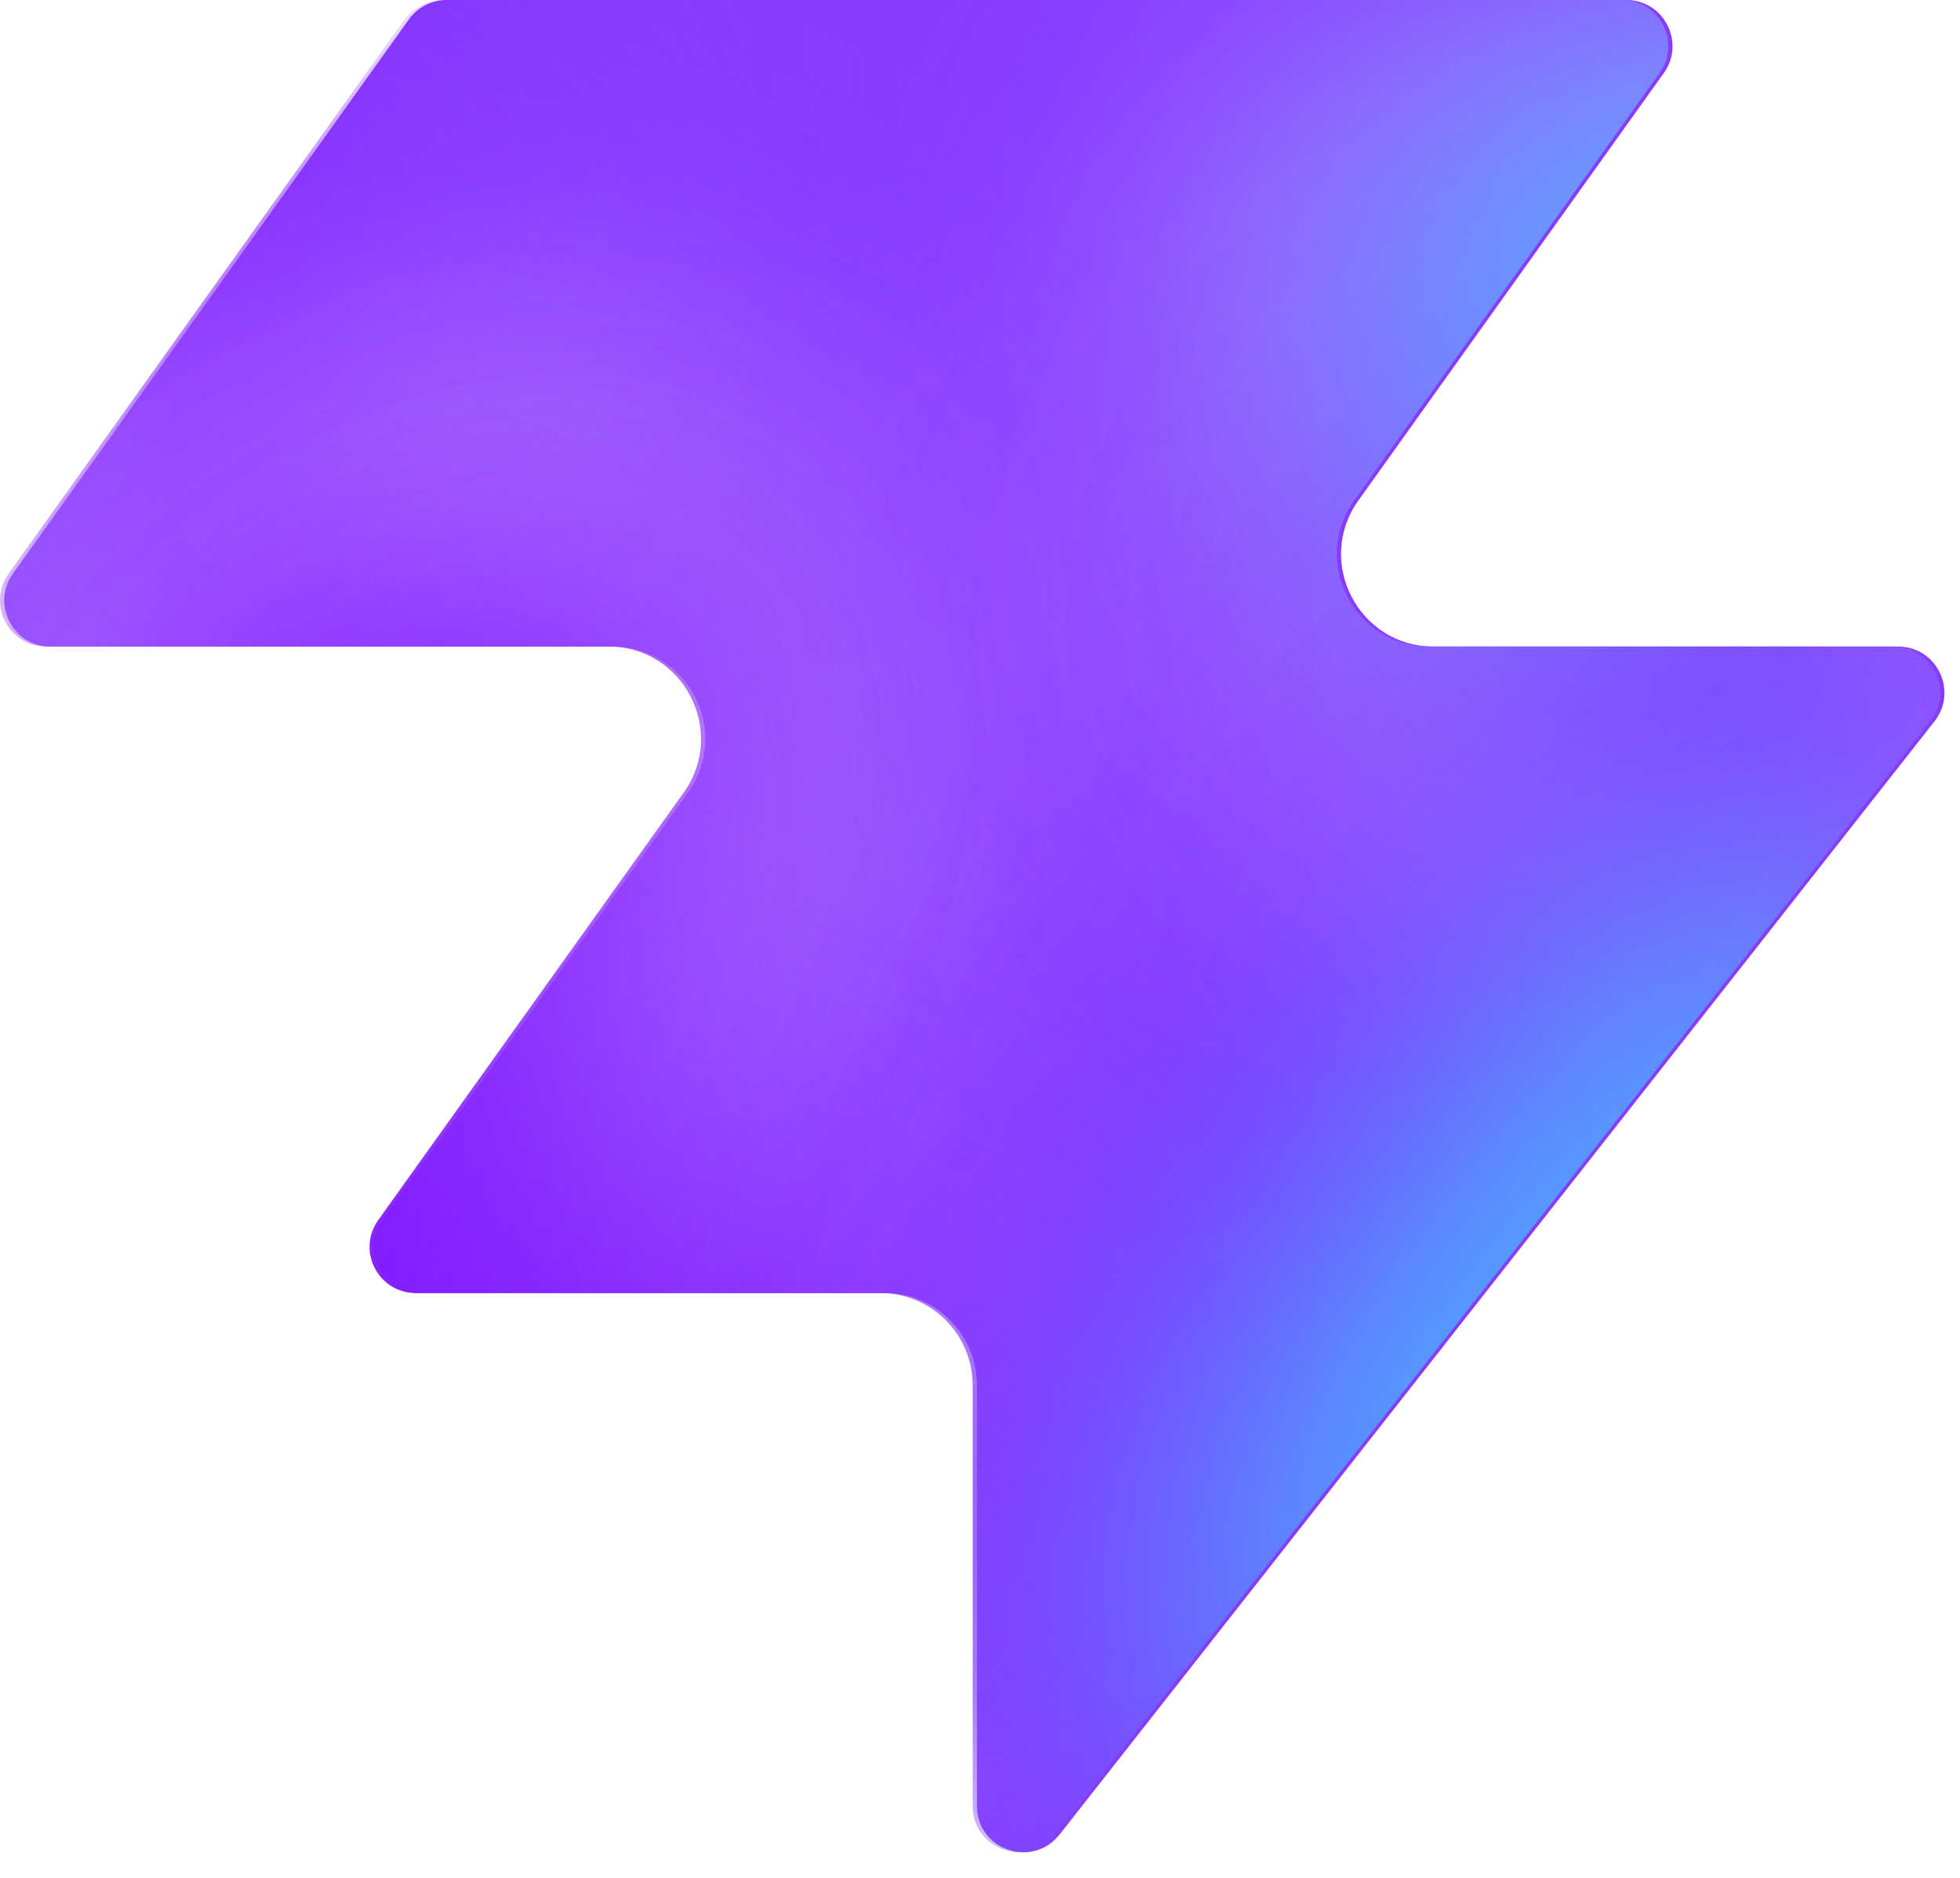
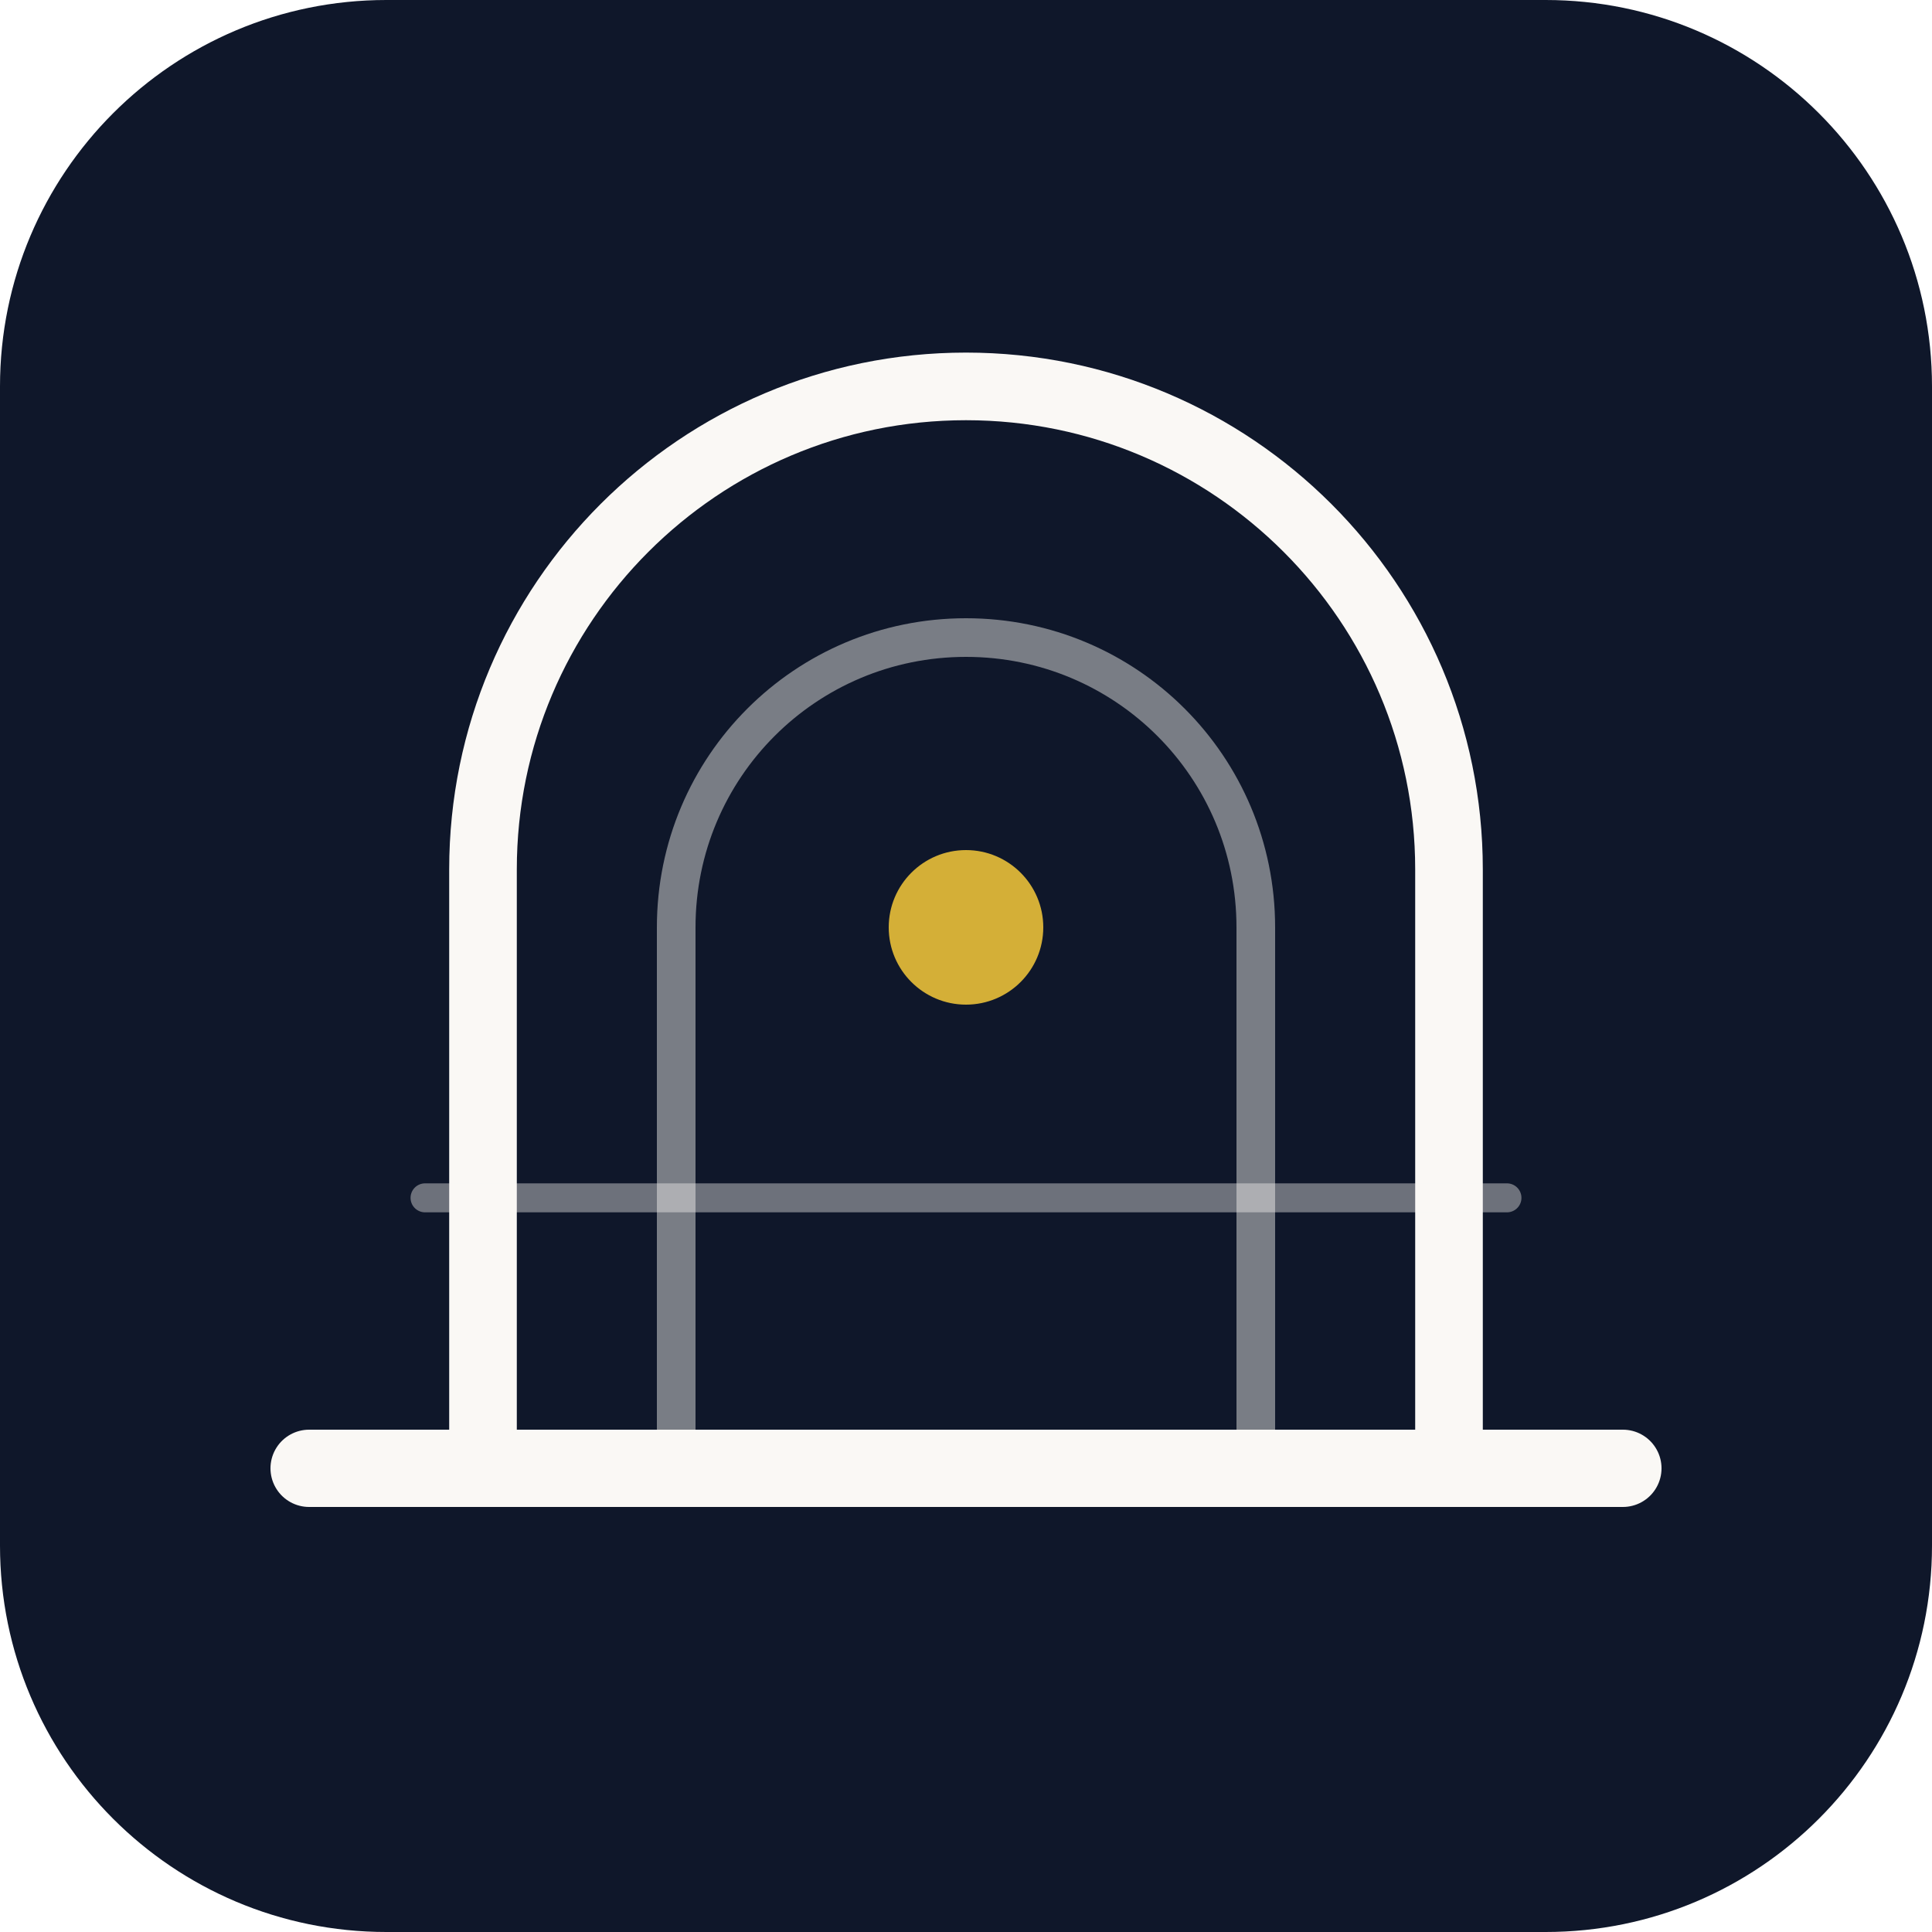
- <svg xmlns="http://www.w3.org/2000/svg" width="48" height="46" fill="none" viewBox="0 0 48 46">
-   <path fill="#863bff" d="M25.946 44.938c-.664.845-2.021.375-2.021-.698V33.937a2.26 2.26 0 0 0-2.262-2.262H10.287c-.92 0-1.456-1.04-.92-1.788l7.48-10.471c1.07-1.497 0-3.578-1.842-3.578H1.237c-.92 0-1.456-1.04-.92-1.788L10.013.474c.214-.297.556-.474.92-.474h28.894c.92 0 1.456 1.04.92 1.788l-7.48 10.471c-1.07 1.498 0 3.579 1.842 3.579h11.377c.943 0 1.473 1.088.89 1.83L25.947 44.94z" style="fill:#863bff;fill:color(display-p3 .525 .23 1);fill-opacity:1" />
-   <mask id="a" width="48" height="46" x="0" y="0" maskUnits="userSpaceOnUse" style="mask-type:alpha">
-     <path fill="#000" d="M25.842 44.938c-.664.844-2.021.375-2.021-.698V33.937a2.26 2.26 0 0 0-2.262-2.262H10.183c-.92 0-1.456-1.04-.92-1.788l7.48-10.471c1.07-1.498 0-3.579-1.842-3.579H1.133c-.92 0-1.456-1.04-.92-1.787L9.91.473c.214-.297.556-.474.92-.474h28.894c.92 0 1.456 1.04.92 1.788l-7.48 10.471c-1.07 1.498 0 3.578 1.842 3.578h11.377c.943 0 1.473 1.088.89 1.832L25.843 44.94z" style="fill:#000;fill-opacity:1" />
-   </mask>
-   <g mask="url(#a)">
-     <g filter="url(#b)">
-       <ellipse cx="5.508" cy="14.704" fill="#ede6ff" rx="5.508" ry="14.704" style="fill:#ede6ff;fill:color(display-p3 .927 .903 1);fill-opacity:1" transform="matrix(.00324 1 1 -.00324 -4.47 31.516)" />
-     </g>
-     <g filter="url(#c)">
-       <ellipse cx="10.399" cy="29.851" fill="#ede6ff" rx="10.399" ry="29.851" style="fill:#ede6ff;fill:color(display-p3 .927 .903 1);fill-opacity:1" transform="matrix(.00324 1 1 -.00324 -39.328 7.883)" />
-     </g>
-     <g filter="url(#d)">
-       <ellipse cx="5.508" cy="30.487" fill="#7e14ff" rx="5.508" ry="30.487" style="fill:#7e14ff;fill:color(display-p3 .492 .077 1);fill-opacity:1" transform="rotate(89.814 -25.913 -14.639)scale(1 -1)" />
-     </g>
-     <g filter="url(#e)">
-       <ellipse cx="5.508" cy="30.599" fill="#7e14ff" rx="5.508" ry="30.599" style="fill:#7e14ff;fill:color(display-p3 .492 .077 1);fill-opacity:1" transform="rotate(89.814 -32.644 -3.334)scale(1 -1)" />
-     </g>
-     <g filter="url(#f)">
-       <ellipse cx="5.508" cy="30.599" fill="#7e14ff" rx="5.508" ry="30.599" style="fill:#7e14ff;fill:color(display-p3 .492 .077 1);fill-opacity:1" transform="matrix(.00324 1 1 -.00324 -34.34 30.47)" />
-     </g>
-     <g filter="url(#g)">
-       <ellipse cx="14.072" cy="22.078" fill="#ede6ff" rx="14.072" ry="22.078" style="fill:#ede6ff;fill:color(display-p3 .927 .903 1);fill-opacity:1" transform="rotate(93.35 24.506 48.493)scale(-1 1)" />
-     </g>
-     <g filter="url(#h)">
-       <ellipse cx="3.47" cy="21.501" fill="#7e14ff" rx="3.47" ry="21.501" style="fill:#7e14ff;fill:color(display-p3 .492 .077 1);fill-opacity:1" transform="rotate(89.009 28.708 47.59)scale(-1 1)" />
-     </g>
-     <g filter="url(#i)">
-       <ellipse cx="3.47" cy="21.501" fill="#7e14ff" rx="3.47" ry="21.501" style="fill:#7e14ff;fill:color(display-p3 .492 .077 1);fill-opacity:1" transform="rotate(89.009 28.708 47.59)scale(-1 1)" />
-     </g>
-     <g filter="url(#j)">
-       <ellipse cx=".387" cy="8.972" fill="#7e14ff" rx="4.407" ry="29.108" style="fill:#7e14ff;fill:color(display-p3 .492 .077 1);fill-opacity:1" transform="rotate(39.51 .387 8.972)" />
-     </g>
-     <g filter="url(#k)">
-       <ellipse cx="47.523" cy="-6.092" fill="#7e14ff" rx="4.407" ry="29.108" style="fill:#7e14ff;fill:color(display-p3 .492 .077 1);fill-opacity:1" transform="rotate(37.892 47.523 -6.092)" />
-     </g>
-     <g filter="url(#l)">
-       <ellipse cx="41.412" cy="6.333" fill="#47bfff" rx="5.971" ry="9.665" style="fill:#47bfff;fill:color(display-p3 .28 .748 1);fill-opacity:1" transform="rotate(37.892 41.412 6.333)" />
-     </g>
-     <g filter="url(#m)">
-       <ellipse cx="-1.879" cy="38.332" fill="#7e14ff" rx="4.407" ry="29.108" style="fill:#7e14ff;fill:color(display-p3 .492 .077 1);fill-opacity:1" transform="rotate(37.892 -1.88 38.332)" />
-     </g>
-     <g filter="url(#n)">
-       <ellipse cx="-1.879" cy="38.332" fill="#7e14ff" rx="4.407" ry="29.108" style="fill:#7e14ff;fill:color(display-p3 .492 .077 1);fill-opacity:1" transform="rotate(37.892 -1.88 38.332)" />
-     </g>
-     <g filter="url(#o)">
-       <ellipse cx="35.651" cy="29.907" fill="#7e14ff" rx="4.407" ry="29.108" style="fill:#7e14ff;fill:color(display-p3 .492 .077 1);fill-opacity:1" transform="rotate(37.892 35.651 29.907)" />
-     </g>
-     <g filter="url(#p)">
-       <ellipse cx="38.418" cy="32.4" fill="#47bfff" rx="5.971" ry="15.297" style="fill:#47bfff;fill:color(display-p3 .28 .748 1);fill-opacity:1" transform="rotate(37.892 38.418 32.4)" />
-     </g>
-   </g>
-   <defs>
-     <filter id="b" width="60.045" height="41.654" x="-19.77" y="16.149" color-interpolation-filters="sRGB" filterUnits="userSpaceOnUse">
-       <feFlood flood-opacity="0" result="BackgroundImageFix" />
-       <feBlend in="SourceGraphic" in2="BackgroundImageFix" result="shape" />
-       <feGaussianBlur result="effect1_foregroundBlur_2002_17158" stdDeviation="7.659" />
-     </filter>
-     <filter id="c" width="90.34" height="51.437" x="-54.613" y="-7.533" color-interpolation-filters="sRGB" filterUnits="userSpaceOnUse">
-       <feFlood flood-opacity="0" result="BackgroundImageFix" />
-       <feBlend in="SourceGraphic" in2="BackgroundImageFix" result="shape" />
-       <feGaussianBlur result="effect1_foregroundBlur_2002_17158" stdDeviation="7.659" />
-     </filter>
-     <filter id="d" width="79.355" height="29.4" x="-49.64" y="2.03" color-interpolation-filters="sRGB" filterUnits="userSpaceOnUse">
-       <feFlood flood-opacity="0" result="BackgroundImageFix" />
-       <feBlend in="SourceGraphic" in2="BackgroundImageFix" result="shape" />
-       <feGaussianBlur result="effect1_foregroundBlur_2002_17158" stdDeviation="4.596" />
-     </filter>
-     <filter id="e" width="79.579" height="29.4" x="-45.045" y="20.029" color-interpolation-filters="sRGB" filterUnits="userSpaceOnUse">
-       <feFlood flood-opacity="0" result="BackgroundImageFix" />
-       <feBlend in="SourceGraphic" in2="BackgroundImageFix" result="shape" />
-       <feGaussianBlur result="effect1_foregroundBlur_2002_17158" stdDeviation="4.596" />
-     </filter>
-     <filter id="f" width="79.579" height="29.4" x="-43.513" y="21.178" color-interpolation-filters="sRGB" filterUnits="userSpaceOnUse">
-       <feFlood flood-opacity="0" result="BackgroundImageFix" />
-       <feBlend in="SourceGraphic" in2="BackgroundImageFix" result="shape" />
-       <feGaussianBlur result="effect1_foregroundBlur_2002_17158" stdDeviation="4.596" />
-     </filter>
-     <filter id="g" width="74.749" height="58.852" x="15.756" y="-17.901" color-interpolation-filters="sRGB" filterUnits="userSpaceOnUse">
-       <feFlood flood-opacity="0" result="BackgroundImageFix" />
-       <feBlend in="SourceGraphic" in2="BackgroundImageFix" result="shape" />
-       <feGaussianBlur result="effect1_foregroundBlur_2002_17158" stdDeviation="7.659" />
-     </filter>
-     <filter id="h" width="61.377" height="25.362" x="23.548" y="2.284" color-interpolation-filters="sRGB" filterUnits="userSpaceOnUse">
-       <feFlood flood-opacity="0" result="BackgroundImageFix" />
-       <feBlend in="SourceGraphic" in2="BackgroundImageFix" result="shape" />
-       <feGaussianBlur result="effect1_foregroundBlur_2002_17158" stdDeviation="4.596" />
-     </filter>
-     <filter id="i" width="61.377" height="25.362" x="23.548" y="2.284" color-interpolation-filters="sRGB" filterUnits="userSpaceOnUse">
-       <feFlood flood-opacity="0" result="BackgroundImageFix" />
-       <feBlend in="SourceGraphic" in2="BackgroundImageFix" result="shape" />
-       <feGaussianBlur result="effect1_foregroundBlur_2002_17158" stdDeviation="4.596" />
-     </filter>
-     <filter id="j" width="56.045" height="63.649" x="-27.636" y="-22.853" color-interpolation-filters="sRGB" filterUnits="userSpaceOnUse">
-       <feFlood flood-opacity="0" result="BackgroundImageFix" />
-       <feBlend in="SourceGraphic" in2="BackgroundImageFix" result="shape" />
-       <feGaussianBlur result="effect1_foregroundBlur_2002_17158" stdDeviation="4.596" />
-     </filter>
-     <filter id="k" width="54.814" height="64.646" x="20.116" y="-38.415" color-interpolation-filters="sRGB" filterUnits="userSpaceOnUse">
-       <feFlood flood-opacity="0" result="BackgroundImageFix" />
-       <feBlend in="SourceGraphic" in2="BackgroundImageFix" result="shape" />
-       <feGaussianBlur result="effect1_foregroundBlur_2002_17158" stdDeviation="4.596" />
-     </filter>
-     <filter id="l" width="33.541" height="35.313" x="24.641" y="-11.323" color-interpolation-filters="sRGB" filterUnits="userSpaceOnUse">
-       <feFlood flood-opacity="0" result="BackgroundImageFix" />
-       <feBlend in="SourceGraphic" in2="BackgroundImageFix" result="shape" />
-       <feGaussianBlur result="effect1_foregroundBlur_2002_17158" stdDeviation="4.596" />
-     </filter>
-     <filter id="m" width="54.814" height="64.646" x="-29.286" y="6.009" color-interpolation-filters="sRGB" filterUnits="userSpaceOnUse">
-       <feFlood flood-opacity="0" result="BackgroundImageFix" />
-       <feBlend in="SourceGraphic" in2="BackgroundImageFix" result="shape" />
-       <feGaussianBlur result="effect1_foregroundBlur_2002_17158" stdDeviation="4.596" />
-     </filter>
-     <filter id="n" width="54.814" height="64.646" x="-29.286" y="6.009" color-interpolation-filters="sRGB" filterUnits="userSpaceOnUse">
-       <feFlood flood-opacity="0" result="BackgroundImageFix" />
-       <feBlend in="SourceGraphic" in2="BackgroundImageFix" result="shape" />
-       <feGaussianBlur result="effect1_foregroundBlur_2002_17158" stdDeviation="4.596" />
-     </filter>
-     <filter id="o" width="54.814" height="64.646" x="8.244" y="-2.416" color-interpolation-filters="sRGB" filterUnits="userSpaceOnUse">
-       <feFlood flood-opacity="0" result="BackgroundImageFix" />
-       <feBlend in="SourceGraphic" in2="BackgroundImageFix" result="shape" />
-       <feGaussianBlur result="effect1_foregroundBlur_2002_17158" stdDeviation="4.596" />
-     </filter>
-     <filter id="p" width="39.409" height="43.623" x="18.713" y="10.588" color-interpolation-filters="sRGB" filterUnits="userSpaceOnUse">
-       <feFlood flood-opacity="0" result="BackgroundImageFix" />
-       <feBlend in="SourceGraphic" in2="BackgroundImageFix" result="shape" />
-       <feGaussianBlur result="effect1_foregroundBlur_2002_17158" stdDeviation="4.596" />
-     </filter>
-   </defs>
+ <svg xmlns="http://www.w3.org/2000/svg" viewBox="0 0 100 100">
+   <rect width="100" height="100" rx="20" fill="#0F172A" />
+   <path d="M25 76 L25 45 C25 31.2 36.2 20 50 20 C63.8 20 75 31.2 75 45 L75 76" fill="none" stroke="#FAF8F5" stroke-width="3.5" stroke-linecap="round" />
+   <path d="M35 76 L35 48 C35 39.7 41.7 33 50 33 C58.3 33 65 39.7 65 48 L65 76" fill="none" stroke="#FAF8F5" stroke-width="2" stroke-linecap="round" opacity="0.45" />
+   <line x1="16" y1="76" x2="84" y2="76" stroke="#FAF8F5" stroke-width="4" stroke-linecap="round" />
+   <line x1="22" y1="62" x2="78" y2="62" stroke="#FAF8F5" stroke-width="1.5" stroke-linecap="round" opacity="0.4" />
+   <circle cx="50" cy="48" r="4" fill="#D4AF37" />
</svg>
